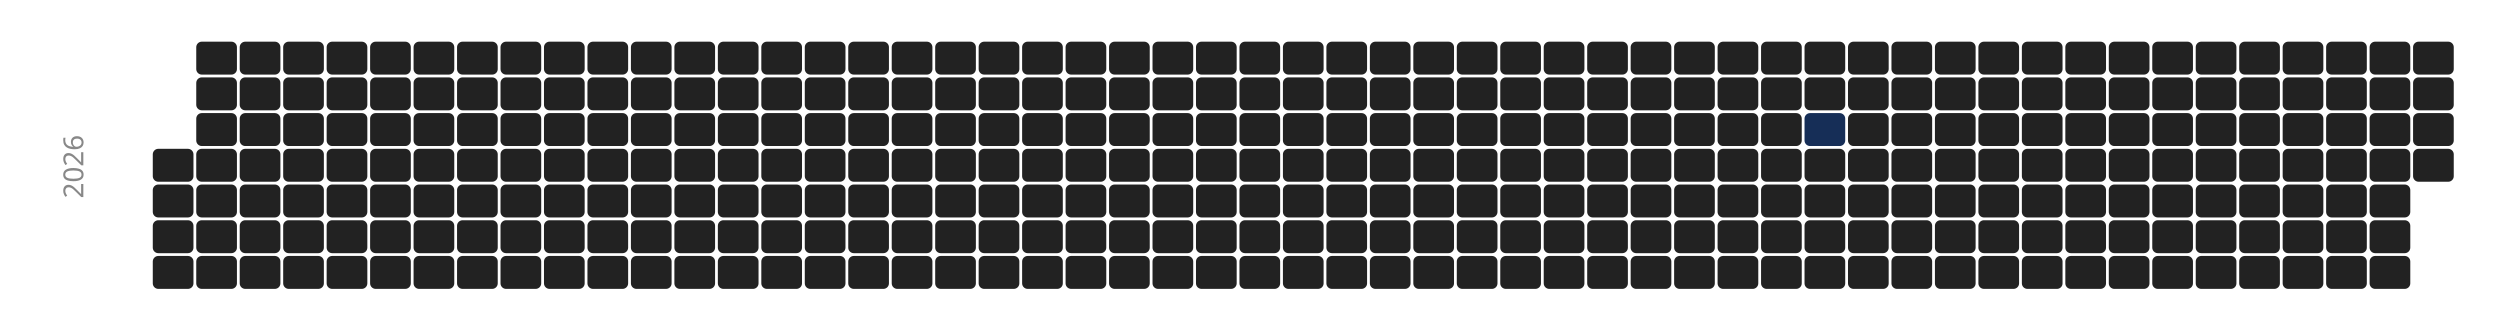
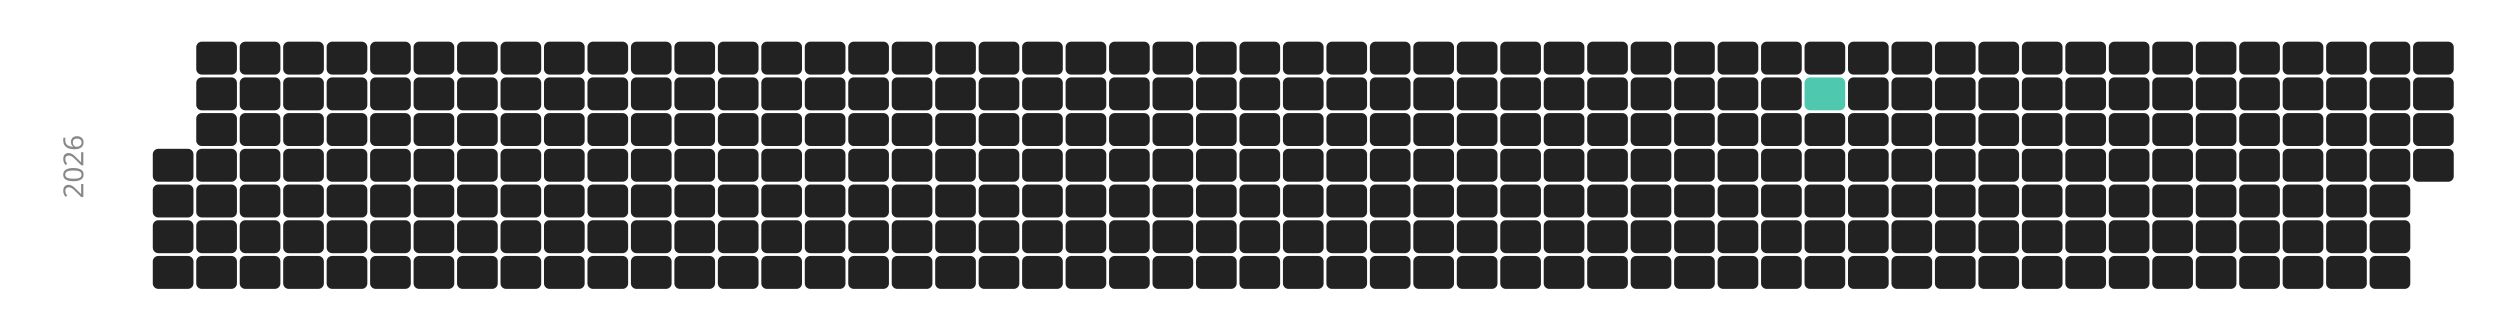
<svg xmlns="http://www.w3.org/2000/svg" width="900" height="120" viewBox="0 0 900 120" preserveAspectRatio="none" class="git-heatmap-svg">
  <g transform="translate(35,15)">
    <g transform="translate(20, 0)">
      <text fill="#888" font-size="10px" font-family="sans-serif" transform="translate(-25, 45) rotate(-90)" text-anchor="middle">2026</text>
      <rect class="day" width="14.648" height="11.857" x="0" y="38.571" fill="#222222" rx="2" />
      <rect class="day" width="14.648" height="11.857" x="0" y="51.429" fill="#222222" rx="2" />
      <rect class="day" width="14.648" height="11.857" x="0" y="64.286" fill="#222222" rx="2" />
      <rect class="day" width="14.648" height="11.857" x="0" y="77.143" fill="#222222" rx="2" />
      <rect class="day" width="14.648" height="11.857" x="15.648" y="0" fill="#222222" rx="2" />
      <rect class="day" width="14.648" height="11.857" x="15.648" y="12.857" fill="#222222" rx="2" />
      <rect class="day" width="14.648" height="11.857" x="15.648" y="25.714" fill="#222222" rx="2" />
      <rect class="day" width="14.648" height="11.857" x="15.648" y="38.571" fill="#222222" rx="2" />
      <rect class="day" width="14.648" height="11.857" x="15.648" y="51.429" fill="#222222" rx="2" />
      <rect class="day" width="14.648" height="11.857" x="15.648" y="64.286" fill="#222222" rx="2" />
      <rect class="day" width="14.648" height="11.857" x="15.648" y="77.143" fill="#222222" rx="2" />
      <rect class="day" width="14.648" height="11.857" x="31.296" y="0" fill="#222222" rx="2" />
      <rect class="day" width="14.648" height="11.857" x="31.296" y="12.857" fill="#222222" rx="2" />
      <rect class="day" width="14.648" height="11.857" x="31.296" y="25.714" fill="#222222" rx="2" />
      <rect class="day" width="14.648" height="11.857" x="31.296" y="38.571" fill="#222222" rx="2" />
      <rect class="day" width="14.648" height="11.857" x="31.296" y="51.429" fill="#222222" rx="2" />
      <rect class="day" width="14.648" height="11.857" x="31.296" y="64.286" fill="#222222" rx="2" />
      <rect class="day" width="14.648" height="11.857" x="31.296" y="77.143" fill="#222222" rx="2" />
      <rect class="day" width="14.648" height="11.857" x="46.944" y="0" fill="#222222" rx="2" />
      <rect class="day" width="14.648" height="11.857" x="46.944" y="12.857" fill="#222222" rx="2" />
      <rect class="day" width="14.648" height="11.857" x="46.944" y="25.714" fill="#222222" rx="2" />
      <rect class="day" width="14.648" height="11.857" x="46.944" y="38.571" fill="#222222" rx="2" />
      <rect class="day" width="14.648" height="11.857" x="46.944" y="51.429" fill="#222222" rx="2" />
      <rect class="day" width="14.648" height="11.857" x="46.944" y="64.286" fill="#222222" rx="2" />
      <rect class="day" width="14.648" height="11.857" x="46.944" y="77.143" fill="#222222" rx="2" />
      <rect class="day" width="14.648" height="11.857" x="62.593" y="0" fill="#222222" rx="2" />
      <rect class="day" width="14.648" height="11.857" x="62.593" y="12.857" fill="#222222" rx="2" />
      <rect class="day" width="14.648" height="11.857" x="62.593" y="25.714" fill="#222222" rx="2" />
      <rect class="day" width="14.648" height="11.857" x="62.593" y="38.571" fill="#222222" rx="2" />
      <rect class="day" width="14.648" height="11.857" x="62.593" y="51.429" fill="#222222" rx="2" />
      <rect class="day" width="14.648" height="11.857" x="62.593" y="64.286" fill="#222222" rx="2" />
      <rect class="day" width="14.648" height="11.857" x="62.593" y="77.143" fill="#222222" rx="2" />
      <rect class="day" width="14.648" height="11.857" x="78.241" y="0" fill="#222222" rx="2" />
      <rect class="day" width="14.648" height="11.857" x="78.241" y="12.857" fill="#222222" rx="2" />
      <rect class="day" width="14.648" height="11.857" x="78.241" y="25.714" fill="#222222" rx="2" />
      <rect class="day" width="14.648" height="11.857" x="78.241" y="38.571" fill="#222222" rx="2" />
      <rect class="day" width="14.648" height="11.857" x="78.241" y="51.429" fill="#222222" rx="2" />
      <rect class="day" width="14.648" height="11.857" x="78.241" y="64.286" fill="#222222" rx="2" />
      <rect class="day" width="14.648" height="11.857" x="78.241" y="77.143" fill="#222222" rx="2" />
      <rect class="day" width="14.648" height="11.857" x="93.889" y="0" fill="#222222" rx="2" />
      <rect class="day" width="14.648" height="11.857" x="93.889" y="12.857" fill="#222222" rx="2" />
      <rect class="day" width="14.648" height="11.857" x="93.889" y="25.714" fill="#222222" rx="2" />
      <rect class="day" width="14.648" height="11.857" x="93.889" y="38.571" fill="#222222" rx="2" />
      <rect class="day" width="14.648" height="11.857" x="93.889" y="51.429" fill="#222222" rx="2" />
      <rect class="day" width="14.648" height="11.857" x="93.889" y="64.286" fill="#222222" rx="2" />
      <rect class="day" width="14.648" height="11.857" x="93.889" y="77.143" fill="#222222" rx="2" />
      <rect class="day" width="14.648" height="11.857" x="109.537" y="0" fill="#222222" rx="2" />
      <rect class="day" width="14.648" height="11.857" x="109.537" y="12.857" fill="#222222" rx="2" />
      <rect class="day" width="14.648" height="11.857" x="109.537" y="25.714" fill="#222222" rx="2" />
      <rect class="day" width="14.648" height="11.857" x="109.537" y="38.571" fill="#222222" rx="2" />
      <rect class="day" width="14.648" height="11.857" x="109.537" y="51.429" fill="#222222" rx="2" />
      <rect class="day" width="14.648" height="11.857" x="109.537" y="64.286" fill="#222222" rx="2" />
      <rect class="day" width="14.648" height="11.857" x="109.537" y="77.143" fill="#222222" rx="2" />
      <rect class="day" width="14.648" height="11.857" x="125.185" y="0" fill="#222222" rx="2" />
      <rect class="day" width="14.648" height="11.857" x="125.185" y="12.857" fill="#222222" rx="2" />
      <rect class="day" width="14.648" height="11.857" x="125.185" y="25.714" fill="#222222" rx="2" />
      <rect class="day" width="14.648" height="11.857" x="125.185" y="38.571" fill="#222222" rx="2" />
      <rect class="day" width="14.648" height="11.857" x="125.185" y="51.429" fill="#222222" rx="2" />
      <rect class="day" width="14.648" height="11.857" x="125.185" y="64.286" fill="#222222" rx="2" />
      <rect class="day" width="14.648" height="11.857" x="125.185" y="77.143" fill="#222222" rx="2" />
      <rect class="day" width="14.648" height="11.857" x="140.833" y="0" fill="#222222" rx="2" />
      <rect class="day" width="14.648" height="11.857" x="140.833" y="12.857" fill="#222222" rx="2" />
      <rect class="day" width="14.648" height="11.857" x="140.833" y="25.714" fill="#222222" rx="2" />
      <rect class="day" width="14.648" height="11.857" x="140.833" y="38.571" fill="#222222" rx="2" />
      <rect class="day" width="14.648" height="11.857" x="140.833" y="51.429" fill="#222222" rx="2" />
      <rect class="day" width="14.648" height="11.857" x="140.833" y="64.286" fill="#222222" rx="2" />
      <rect class="day" width="14.648" height="11.857" x="140.833" y="77.143" fill="#222222" rx="2" />
      <rect class="day" width="14.648" height="11.857" x="156.481" y="0" fill="#222222" rx="2" />
      <rect class="day" width="14.648" height="11.857" x="156.481" y="12.857" fill="#222222" rx="2" />
      <rect class="day" width="14.648" height="11.857" x="156.481" y="25.714" fill="#222222" rx="2" />
      <rect class="day" width="14.648" height="11.857" x="156.481" y="38.571" fill="#222222" rx="2" />
      <rect class="day" width="14.648" height="11.857" x="156.481" y="51.429" fill="#222222" rx="2" />
      <rect class="day" width="14.648" height="11.857" x="156.481" y="64.286" fill="#222222" rx="2" />
      <rect class="day" width="14.648" height="11.857" x="156.481" y="77.143" fill="#222222" rx="2" />
      <rect class="day" width="14.648" height="11.857" x="172.13" y="0" fill="#222222" rx="2" />
      <rect class="day" width="14.648" height="11.857" x="172.13" y="12.857" fill="#222222" rx="2" />
      <rect class="day" width="14.648" height="11.857" x="172.13" y="25.714" fill="#222222" rx="2" />
      <rect class="day" width="14.648" height="11.857" x="172.13" y="38.571" fill="#222222" rx="2" />
      <rect class="day" width="14.648" height="11.857" x="172.13" y="51.429" fill="#222222" rx="2" />
      <rect class="day" width="14.648" height="11.857" x="172.13" y="64.286" fill="#222222" rx="2" />
      <rect class="day" width="14.648" height="11.857" x="172.13" y="77.143" fill="#222222" rx="2" />
      <rect class="day" width="14.648" height="11.857" x="187.778" y="0" fill="#222222" rx="2" />
      <rect class="day" width="14.648" height="11.857" x="187.778" y="12.857" fill="#222222" rx="2" />
      <rect class="day" width="14.648" height="11.857" x="187.778" y="25.714" fill="#222222" rx="2" />
      <rect class="day" width="14.648" height="11.857" x="187.778" y="38.571" fill="#222222" rx="2" />
      <rect class="day" width="14.648" height="11.857" x="187.778" y="51.429" fill="#222222" rx="2" />
      <rect class="day" width="14.648" height="11.857" x="187.778" y="64.286" fill="#222222" rx="2" />
      <rect class="day" width="14.648" height="11.857" x="187.778" y="77.143" fill="#222222" rx="2" />
      <rect class="day" width="14.648" height="11.857" x="203.426" y="0" fill="#222222" rx="2" />
      <rect class="day" width="14.648" height="11.857" x="203.426" y="12.857" fill="#222222" rx="2" />
      <rect class="day" width="14.648" height="11.857" x="203.426" y="25.714" fill="#222222" rx="2" />
      <rect class="day" width="14.648" height="11.857" x="203.426" y="38.571" fill="#222222" rx="2" />
      <rect class="day" width="14.648" height="11.857" x="203.426" y="51.429" fill="#222222" rx="2" />
      <rect class="day" width="14.648" height="11.857" x="203.426" y="64.286" fill="#222222" rx="2" />
      <rect class="day" width="14.648" height="11.857" x="203.426" y="77.143" fill="#222222" rx="2" />
      <rect class="day" width="14.648" height="11.857" x="219.074" y="0" fill="#222222" rx="2" />
      <rect class="day" width="14.648" height="11.857" x="219.074" y="12.857" fill="#222222" rx="2" />
      <rect class="day" width="14.648" height="11.857" x="219.074" y="25.714" fill="#222222" rx="2" />
      <rect class="day" width="14.648" height="11.857" x="219.074" y="38.571" fill="#222222" rx="2" />
      <rect class="day" width="14.648" height="11.857" x="219.074" y="51.429" fill="#222222" rx="2" />
      <rect class="day" width="14.648" height="11.857" x="219.074" y="64.286" fill="#222222" rx="2" />
      <rect class="day" width="14.648" height="11.857" x="219.074" y="77.143" fill="#222222" rx="2" />
      <rect class="day" width="14.648" height="11.857" x="234.722" y="0" fill="#222222" rx="2" />
      <rect class="day" width="14.648" height="11.857" x="234.722" y="12.857" fill="#222222" rx="2" />
      <rect class="day" width="14.648" height="11.857" x="234.722" y="25.714" fill="#222222" rx="2" />
      <rect class="day" width="14.648" height="11.857" x="234.722" y="38.571" fill="#222222" rx="2" />
      <rect class="day" width="14.648" height="11.857" x="234.722" y="51.429" fill="#222222" rx="2" />
      <rect class="day" width="14.648" height="11.857" x="234.722" y="64.286" fill="#222222" rx="2" />
      <rect class="day" width="14.648" height="11.857" x="234.722" y="77.143" fill="#222222" rx="2" />
      <rect class="day" width="14.648" height="11.857" x="250.37" y="0" fill="#222222" rx="2" />
      <rect class="day" width="14.648" height="11.857" x="250.37" y="12.857" fill="#222222" rx="2" />
      <rect class="day" width="14.648" height="11.857" x="250.37" y="25.714" fill="#222222" rx="2" />
      <rect class="day" width="14.648" height="11.857" x="250.37" y="38.571" fill="#222222" rx="2" />
      <rect class="day" width="14.648" height="11.857" x="250.37" y="51.429" fill="#222222" rx="2" />
      <rect class="day" width="14.648" height="11.857" x="250.37" y="64.286" fill="#222222" rx="2" />
      <rect class="day" width="14.648" height="11.857" x="250.37" y="77.143" fill="#222222" rx="2" />
      <rect class="day" width="14.648" height="11.857" x="266.019" y="0" fill="#222222" rx="2" />
      <rect class="day" width="14.648" height="11.857" x="266.019" y="12.857" fill="#222222" rx="2" />
      <rect class="day" width="14.648" height="11.857" x="266.019" y="25.714" fill="#222222" rx="2" />
      <rect class="day" width="14.648" height="11.857" x="266.019" y="38.571" fill="#222222" rx="2" />
      <rect class="day" width="14.648" height="11.857" x="266.019" y="51.429" fill="#222222" rx="2" />
      <rect class="day" width="14.648" height="11.857" x="266.019" y="64.286" fill="#222222" rx="2" />
      <rect class="day" width="14.648" height="11.857" x="266.019" y="77.143" fill="#222222" rx="2" />
      <rect class="day" width="14.648" height="11.857" x="281.667" y="0" fill="#222222" rx="2" />
      <rect class="day" width="14.648" height="11.857" x="281.667" y="12.857" fill="#222222" rx="2" />
      <rect class="day" width="14.648" height="11.857" x="281.667" y="25.714" fill="#222222" rx="2" />
      <rect class="day" width="14.648" height="11.857" x="281.667" y="38.571" fill="#222222" rx="2" />
      <rect class="day" width="14.648" height="11.857" x="281.667" y="51.429" fill="#222222" rx="2" />
      <rect class="day" width="14.648" height="11.857" x="281.667" y="64.286" fill="#222222" rx="2" />
      <rect class="day" width="14.648" height="11.857" x="281.667" y="77.143" fill="#222222" rx="2" />
      <rect class="day" width="14.648" height="11.857" x="297.315" y="0" fill="#222222" rx="2" />
      <rect class="day" width="14.648" height="11.857" x="297.315" y="12.857" fill="#222222" rx="2" />
      <rect class="day" width="14.648" height="11.857" x="297.315" y="25.714" fill="#222222" rx="2" />
      <rect class="day" width="14.648" height="11.857" x="297.315" y="38.571" fill="#222222" rx="2" />
      <rect class="day" width="14.648" height="11.857" x="297.315" y="51.429" fill="#222222" rx="2" />
      <rect class="day" width="14.648" height="11.857" x="297.315" y="64.286" fill="#222222" rx="2" />
      <rect class="day" width="14.648" height="11.857" x="297.315" y="77.143" fill="#222222" rx="2" />
      <rect class="day" width="14.648" height="11.857" x="312.963" y="0" fill="#222222" rx="2" />
      <rect class="day" width="14.648" height="11.857" x="312.963" y="12.857" fill="#222222" rx="2" />
      <rect class="day" width="14.648" height="11.857" x="312.963" y="25.714" fill="#222222" rx="2" />
      <rect class="day" width="14.648" height="11.857" x="312.963" y="38.571" fill="#222222" rx="2" />
      <rect class="day" width="14.648" height="11.857" x="312.963" y="51.429" fill="#222222" rx="2" />
      <rect class="day" width="14.648" height="11.857" x="312.963" y="64.286" fill="#222222" rx="2" />
      <rect class="day" width="14.648" height="11.857" x="312.963" y="77.143" fill="#222222" rx="2" />
      <rect class="day" width="14.648" height="11.857" x="328.611" y="0" fill="#222222" rx="2" />
      <rect class="day" width="14.648" height="11.857" x="328.611" y="12.857" fill="#222222" rx="2" />
      <rect class="day" width="14.648" height="11.857" x="328.611" y="25.714" fill="#222222" rx="2" />
      <rect class="day" width="14.648" height="11.857" x="328.611" y="38.571" fill="#222222" rx="2" />
      <rect class="day" width="14.648" height="11.857" x="328.611" y="51.429" fill="#222222" rx="2" />
      <rect class="day" width="14.648" height="11.857" x="328.611" y="64.286" fill="#222222" rx="2" />
      <rect class="day" width="14.648" height="11.857" x="328.611" y="77.143" fill="#222222" rx="2" />
      <rect class="day" width="14.648" height="11.857" x="344.259" y="0" fill="#222222" rx="2" />
      <rect class="day" width="14.648" height="11.857" x="344.259" y="12.857" fill="#222222" rx="2" />
      <rect class="day" width="14.648" height="11.857" x="344.259" y="25.714" fill="#222222" rx="2" />
      <rect class="day" width="14.648" height="11.857" x="344.259" y="38.571" fill="#222222" rx="2" />
      <rect class="day" width="14.648" height="11.857" x="344.259" y="51.429" fill="#222222" rx="2" />
      <rect class="day" width="14.648" height="11.857" x="344.259" y="64.286" fill="#222222" rx="2" />
      <rect class="day" width="14.648" height="11.857" x="344.259" y="77.143" fill="#222222" rx="2" />
      <rect class="day" width="14.648" height="11.857" x="359.907" y="0" fill="#222222" rx="2" />
      <rect class="day" width="14.648" height="11.857" x="359.907" y="12.857" fill="#222222" rx="2" />
      <rect class="day" width="14.648" height="11.857" x="359.907" y="25.714" fill="#222222" rx="2" />
      <rect class="day" width="14.648" height="11.857" x="359.907" y="38.571" fill="#222222" rx="2" />
      <rect class="day" width="14.648" height="11.857" x="359.907" y="51.429" fill="#222222" rx="2" />
      <rect class="day" width="14.648" height="11.857" x="359.907" y="64.286" fill="#222222" rx="2" />
      <rect class="day" width="14.648" height="11.857" x="359.907" y="77.143" fill="#222222" rx="2" />
      <rect class="day" width="14.648" height="11.857" x="375.556" y="0" fill="#222222" rx="2" />
      <rect class="day" width="14.648" height="11.857" x="375.556" y="12.857" fill="#222222" rx="2" />
      <rect class="day" width="14.648" height="11.857" x="375.556" y="25.714" fill="#222222" rx="2" />
      <rect class="day" width="14.648" height="11.857" x="375.556" y="38.571" fill="#222222" rx="2" />
      <rect class="day" width="14.648" height="11.857" x="375.556" y="51.429" fill="#222222" rx="2" />
      <rect class="day" width="14.648" height="11.857" x="375.556" y="64.286" fill="#222222" rx="2" />
      <rect class="day" width="14.648" height="11.857" x="375.556" y="77.143" fill="#222222" rx="2" />
      <rect class="day" width="14.648" height="11.857" x="391.204" y="0" fill="#222222" rx="2" />
      <rect class="day" width="14.648" height="11.857" x="391.204" y="12.857" fill="#222222" rx="2" />
      <rect class="day" width="14.648" height="11.857" x="391.204" y="25.714" fill="#222222" rx="2" />
      <rect class="day" width="14.648" height="11.857" x="391.204" y="38.571" fill="#222222" rx="2" />
      <rect class="day" width="14.648" height="11.857" x="391.204" y="51.429" fill="#222222" rx="2" />
      <rect class="day" width="14.648" height="11.857" x="391.204" y="64.286" fill="#222222" rx="2" />
      <rect class="day" width="14.648" height="11.857" x="391.204" y="77.143" fill="#222222" rx="2" />
      <rect class="day" width="14.648" height="11.857" x="406.852" y="0" fill="#222222" rx="2" />
      <rect class="day" width="14.648" height="11.857" x="406.852" y="12.857" fill="#222222" rx="2" />
      <rect class="day" width="14.648" height="11.857" x="406.852" y="25.714" fill="#222222" rx="2" />
      <rect class="day" width="14.648" height="11.857" x="406.852" y="38.571" fill="#222222" rx="2" />
      <rect class="day" width="14.648" height="11.857" x="406.852" y="51.429" fill="#222222" rx="2" />
      <rect class="day" width="14.648" height="11.857" x="406.852" y="64.286" fill="#222222" rx="2" />
      <rect class="day" width="14.648" height="11.857" x="406.852" y="77.143" fill="#222222" rx="2" />
      <rect class="day" width="14.648" height="11.857" x="422.5" y="0" fill="#222222" rx="2" />
      <rect class="day" width="14.648" height="11.857" x="422.5" y="12.857" fill="#222222" rx="2" />
      <rect class="day" width="14.648" height="11.857" x="422.5" y="25.714" fill="#222222" rx="2" />
      <rect class="day" width="14.648" height="11.857" x="422.5" y="38.571" fill="#222222" rx="2" />
      <rect class="day" width="14.648" height="11.857" x="422.5" y="51.429" fill="#222222" rx="2" />
      <rect class="day" width="14.648" height="11.857" x="422.5" y="64.286" fill="#222222" rx="2" />
      <rect class="day" width="14.648" height="11.857" x="422.5" y="77.143" fill="#222222" rx="2" />
      <rect class="day" width="14.648" height="11.857" x="438.148" y="0" fill="#222222" rx="2" />
      <rect class="day" width="14.648" height="11.857" x="438.148" y="12.857" fill="#222222" rx="2" />
      <rect class="day" width="14.648" height="11.857" x="438.148" y="25.714" fill="#222222" rx="2" />
      <rect class="day" width="14.648" height="11.857" x="438.148" y="38.571" fill="#222222" rx="2" />
      <rect class="day" width="14.648" height="11.857" x="438.148" y="51.429" fill="#222222" rx="2" />
      <rect class="day" width="14.648" height="11.857" x="438.148" y="64.286" fill="#222222" rx="2" />
      <rect class="day" width="14.648" height="11.857" x="438.148" y="77.143" fill="#222222" rx="2" />
      <rect class="day" width="14.648" height="11.857" x="453.796" y="0" fill="#222222" rx="2" />
      <rect class="day" width="14.648" height="11.857" x="453.796" y="12.857" fill="#222222" rx="2" />
      <rect class="day" width="14.648" height="11.857" x="453.796" y="25.714" fill="#222222" rx="2" />
      <rect class="day" width="14.648" height="11.857" x="453.796" y="38.571" fill="#222222" rx="2" />
      <rect class="day" width="14.648" height="11.857" x="453.796" y="51.429" fill="#222222" rx="2" />
      <rect class="day" width="14.648" height="11.857" x="453.796" y="64.286" fill="#222222" rx="2" />
      <rect class="day" width="14.648" height="11.857" x="453.796" y="77.143" fill="#222222" rx="2" />
      <rect class="day" width="14.648" height="11.857" x="469.444" y="0" fill="#222222" rx="2" />
      <rect class="day" width="14.648" height="11.857" x="469.444" y="12.857" fill="#222222" rx="2" />
      <rect class="day" width="14.648" height="11.857" x="469.444" y="25.714" fill="#222222" rx="2" />
      <rect class="day" width="14.648" height="11.857" x="469.444" y="38.571" fill="#222222" rx="2" />
      <rect class="day" width="14.648" height="11.857" x="469.444" y="51.429" fill="#222222" rx="2" />
      <rect class="day" width="14.648" height="11.857" x="469.444" y="64.286" fill="#222222" rx="2" />
      <rect class="day" width="14.648" height="11.857" x="469.444" y="77.143" fill="#222222" rx="2" />
      <rect class="day" width="14.648" height="11.857" x="485.093" y="0" fill="#222222" rx="2" />
      <rect class="day" width="14.648" height="11.857" x="485.093" y="12.857" fill="#222222" rx="2" />
      <rect class="day" width="14.648" height="11.857" x="485.093" y="25.714" fill="#222222" rx="2" />
      <rect class="day" width="14.648" height="11.857" x="485.093" y="38.571" fill="#222222" rx="2" />
      <rect class="day" width="14.648" height="11.857" x="485.093" y="51.429" fill="#222222" rx="2" />
      <rect class="day" width="14.648" height="11.857" x="485.093" y="64.286" fill="#222222" rx="2" />
      <rect class="day" width="14.648" height="11.857" x="485.093" y="77.143" fill="#222222" rx="2" />
      <rect class="day" width="14.648" height="11.857" x="500.741" y="0" fill="#222222" rx="2" />
      <rect class="day" width="14.648" height="11.857" x="500.741" y="12.857" fill="#222222" rx="2" />
      <rect class="day" width="14.648" height="11.857" x="500.741" y="25.714" fill="#222222" rx="2" />
      <rect class="day" width="14.648" height="11.857" x="500.741" y="38.571" fill="#222222" rx="2" />
      <rect class="day" width="14.648" height="11.857" x="500.741" y="51.429" fill="#222222" rx="2" />
      <rect class="day" width="14.648" height="11.857" x="500.741" y="64.286" fill="#222222" rx="2" />
      <rect class="day" width="14.648" height="11.857" x="500.741" y="77.143" fill="#222222" rx="2" />
      <rect class="day" width="14.648" height="11.857" x="516.389" y="0" fill="#222222" rx="2" />
      <rect class="day" width="14.648" height="11.857" x="516.389" y="12.857" fill="#222222" rx="2" />
      <rect class="day" width="14.648" height="11.857" x="516.389" y="25.714" fill="#222222" rx="2" />
      <rect class="day" width="14.648" height="11.857" x="516.389" y="38.571" fill="#222222" rx="2" />
      <rect class="day" width="14.648" height="11.857" x="516.389" y="51.429" fill="#222222" rx="2" />
      <rect class="day" width="14.648" height="11.857" x="516.389" y="64.286" fill="#222222" rx="2" />
      <rect class="day" width="14.648" height="11.857" x="516.389" y="77.143" fill="#222222" rx="2" />
      <rect class="day" width="14.648" height="11.857" x="532.037" y="0" fill="#222222" rx="2" />
      <rect class="day" width="14.648" height="11.857" x="532.037" y="12.857" fill="#222222" rx="2" />
      <rect class="day" width="14.648" height="11.857" x="532.037" y="25.714" fill="#222222" rx="2" />
      <rect class="day" width="14.648" height="11.857" x="532.037" y="38.571" fill="#222222" rx="2" />
      <rect class="day" width="14.648" height="11.857" x="532.037" y="51.429" fill="#222222" rx="2" />
      <rect class="day" width="14.648" height="11.857" x="532.037" y="64.286" fill="#222222" rx="2" />
      <rect class="day" width="14.648" height="11.857" x="532.037" y="77.143" fill="#222222" rx="2" />
      <rect class="day" width="14.648" height="11.857" x="547.685" y="0" fill="#222222" rx="2" />
      <rect class="day" width="14.648" height="11.857" x="547.685" y="12.857" fill="#222222" rx="2" />
      <rect class="day" width="14.648" height="11.857" x="547.685" y="25.714" fill="#222222" rx="2" />
      <rect class="day" width="14.648" height="11.857" x="547.685" y="38.571" fill="#222222" rx="2" />
      <rect class="day" width="14.648" height="11.857" x="547.685" y="51.429" fill="#222222" rx="2" />
      <rect class="day" width="14.648" height="11.857" x="547.685" y="64.286" fill="#222222" rx="2" />
      <rect class="day" width="14.648" height="11.857" x="547.685" y="77.143" fill="#222222" rx="2" />
      <rect class="day" width="14.648" height="11.857" x="563.333" y="0" fill="#222222" rx="2" />
      <rect class="day" width="14.648" height="11.857" x="563.333" y="12.857" fill="#222222" rx="2" />
      <rect class="day" width="14.648" height="11.857" x="563.333" y="25.714" fill="#222222" rx="2" />
      <rect class="day" width="14.648" height="11.857" x="563.333" y="38.571" fill="#222222" rx="2" />
      <rect class="day" width="14.648" height="11.857" x="563.333" y="51.429" fill="#222222" rx="2" />
      <rect class="day" width="14.648" height="11.857" x="563.333" y="64.286" fill="#222222" rx="2" />
      <rect class="day" width="14.648" height="11.857" x="563.333" y="77.143" fill="#222222" rx="2" />
      <rect class="day" width="14.648" height="11.857" x="578.981" y="0" fill="#222222" rx="2" />
      <rect class="day" width="14.648" height="11.857" x="578.981" y="12.857" fill="#222222" rx="2" />
      <rect class="day" width="14.648" height="11.857" x="578.981" y="25.714" fill="#222222" rx="2" />
      <rect class="day" width="14.648" height="11.857" x="578.981" y="38.571" fill="#222222" rx="2" />
      <rect class="day" width="14.648" height="11.857" x="578.981" y="51.429" fill="#222222" rx="2" />
      <rect class="day" width="14.648" height="11.857" x="578.981" y="64.286" fill="#222222" rx="2" />
      <rect class="day" width="14.648" height="11.857" x="578.981" y="77.143" fill="#222222" rx="2" />
      <rect class="day" width="14.648" height="11.857" x="594.63" y="0" fill="#222222" rx="2" />
-       <rect class="day" width="14.648" height="11.857" x="594.63" y="12.857" fill="#222222" rx="2" />
-       <rect class="day" width="14.648" height="11.857" x="594.63" y="25.714" fill="rgb(22, 46, 87)" rx="2" />
+       <rect class="day" width="14.648" height="11.857" x="594.63" y="12.857" fill="rgb(78, 201, 176)" rx="2" />
+       <rect class="day" width="14.648" height="11.857" x="594.63" y="25.714" fill="#222222" rx="2" />
      <rect class="day" width="14.648" height="11.857" x="594.63" y="38.571" fill="#222222" rx="2" />
      <rect class="day" width="14.648" height="11.857" x="594.63" y="51.429" fill="#222222" rx="2" />
      <rect class="day" width="14.648" height="11.857" x="594.63" y="64.286" fill="#222222" rx="2" />
      <rect class="day" width="14.648" height="11.857" x="594.63" y="77.143" fill="#222222" rx="2" />
      <rect class="day" width="14.648" height="11.857" x="610.278" y="0" fill="#222222" rx="2" />
      <rect class="day" width="14.648" height="11.857" x="610.278" y="12.857" fill="#222222" rx="2" />
      <rect class="day" width="14.648" height="11.857" x="610.278" y="25.714" fill="#222222" rx="2" />
      <rect class="day" width="14.648" height="11.857" x="610.278" y="38.571" fill="#222222" rx="2" />
      <rect class="day" width="14.648" height="11.857" x="610.278" y="51.429" fill="#222222" rx="2" />
      <rect class="day" width="14.648" height="11.857" x="610.278" y="64.286" fill="#222222" rx="2" />
      <rect class="day" width="14.648" height="11.857" x="610.278" y="77.143" fill="#222222" rx="2" />
      <rect class="day" width="14.648" height="11.857" x="625.926" y="0" fill="#222222" rx="2" />
      <rect class="day" width="14.648" height="11.857" x="625.926" y="12.857" fill="#222222" rx="2" />
      <rect class="day" width="14.648" height="11.857" x="625.926" y="25.714" fill="#222222" rx="2" />
      <rect class="day" width="14.648" height="11.857" x="625.926" y="38.571" fill="#222222" rx="2" />
      <rect class="day" width="14.648" height="11.857" x="625.926" y="51.429" fill="#222222" rx="2" />
      <rect class="day" width="14.648" height="11.857" x="625.926" y="64.286" fill="#222222" rx="2" />
      <rect class="day" width="14.648" height="11.857" x="625.926" y="77.143" fill="#222222" rx="2" />
      <rect class="day" width="14.648" height="11.857" x="641.574" y="0" fill="#222222" rx="2" />
      <rect class="day" width="14.648" height="11.857" x="641.574" y="12.857" fill="#222222" rx="2" />
      <rect class="day" width="14.648" height="11.857" x="641.574" y="25.714" fill="#222222" rx="2" />
      <rect class="day" width="14.648" height="11.857" x="641.574" y="38.571" fill="#222222" rx="2" />
      <rect class="day" width="14.648" height="11.857" x="641.574" y="51.429" fill="#222222" rx="2" />
      <rect class="day" width="14.648" height="11.857" x="641.574" y="64.286" fill="#222222" rx="2" />
      <rect class="day" width="14.648" height="11.857" x="641.574" y="77.143" fill="#222222" rx="2" />
      <rect class="day" width="14.648" height="11.857" x="657.222" y="0" fill="#222222" rx="2" />
      <rect class="day" width="14.648" height="11.857" x="657.222" y="12.857" fill="#222222" rx="2" />
      <rect class="day" width="14.648" height="11.857" x="657.222" y="25.714" fill="#222222" rx="2" />
      <rect class="day" width="14.648" height="11.857" x="657.222" y="38.571" fill="#222222" rx="2" />
      <rect class="day" width="14.648" height="11.857" x="657.222" y="51.429" fill="#222222" rx="2" />
      <rect class="day" width="14.648" height="11.857" x="657.222" y="64.286" fill="#222222" rx="2" />
      <rect class="day" width="14.648" height="11.857" x="657.222" y="77.143" fill="#222222" rx="2" />
      <rect class="day" width="14.648" height="11.857" x="672.87" y="0" fill="#222222" rx="2" />
      <rect class="day" width="14.648" height="11.857" x="672.87" y="12.857" fill="#222222" rx="2" />
      <rect class="day" width="14.648" height="11.857" x="672.87" y="25.714" fill="#222222" rx="2" />
      <rect class="day" width="14.648" height="11.857" x="672.87" y="38.571" fill="#222222" rx="2" />
      <rect class="day" width="14.648" height="11.857" x="672.87" y="51.429" fill="#222222" rx="2" />
      <rect class="day" width="14.648" height="11.857" x="672.87" y="64.286" fill="#222222" rx="2" />
      <rect class="day" width="14.648" height="11.857" x="672.87" y="77.143" fill="#222222" rx="2" />
      <rect class="day" width="14.648" height="11.857" x="688.519" y="0" fill="#222222" rx="2" />
      <rect class="day" width="14.648" height="11.857" x="688.519" y="12.857" fill="#222222" rx="2" />
      <rect class="day" width="14.648" height="11.857" x="688.519" y="25.714" fill="#222222" rx="2" />
      <rect class="day" width="14.648" height="11.857" x="688.519" y="38.571" fill="#222222" rx="2" />
      <rect class="day" width="14.648" height="11.857" x="688.519" y="51.429" fill="#222222" rx="2" />
      <rect class="day" width="14.648" height="11.857" x="688.519" y="64.286" fill="#222222" rx="2" />
      <rect class="day" width="14.648" height="11.857" x="688.519" y="77.143" fill="#222222" rx="2" />
      <rect class="day" width="14.648" height="11.857" x="704.167" y="0" fill="#222222" rx="2" />
      <rect class="day" width="14.648" height="11.857" x="704.167" y="12.857" fill="#222222" rx="2" />
      <rect class="day" width="14.648" height="11.857" x="704.167" y="25.714" fill="#222222" rx="2" />
      <rect class="day" width="14.648" height="11.857" x="704.167" y="38.571" fill="#222222" rx="2" />
      <rect class="day" width="14.648" height="11.857" x="704.167" y="51.429" fill="#222222" rx="2" />
      <rect class="day" width="14.648" height="11.857" x="704.167" y="64.286" fill="#222222" rx="2" />
      <rect class="day" width="14.648" height="11.857" x="704.167" y="77.143" fill="#222222" rx="2" />
      <rect class="day" width="14.648" height="11.857" x="719.815" y="0" fill="#222222" rx="2" />
      <rect class="day" width="14.648" height="11.857" x="719.815" y="12.857" fill="#222222" rx="2" />
      <rect class="day" width="14.648" height="11.857" x="719.815" y="25.714" fill="#222222" rx="2" />
      <rect class="day" width="14.648" height="11.857" x="719.815" y="38.571" fill="#222222" rx="2" />
      <rect class="day" width="14.648" height="11.857" x="719.815" y="51.429" fill="#222222" rx="2" />
      <rect class="day" width="14.648" height="11.857" x="719.815" y="64.286" fill="#222222" rx="2" />
      <rect class="day" width="14.648" height="11.857" x="719.815" y="77.143" fill="#222222" rx="2" />
      <rect class="day" width="14.648" height="11.857" x="735.463" y="0" fill="#222222" rx="2" />
      <rect class="day" width="14.648" height="11.857" x="735.463" y="12.857" fill="#222222" rx="2" />
      <rect class="day" width="14.648" height="11.857" x="735.463" y="25.714" fill="#222222" rx="2" />
      <rect class="day" width="14.648" height="11.857" x="735.463" y="38.571" fill="#222222" rx="2" />
      <rect class="day" width="14.648" height="11.857" x="735.463" y="51.429" fill="#222222" rx="2" />
      <rect class="day" width="14.648" height="11.857" x="735.463" y="64.286" fill="#222222" rx="2" />
      <rect class="day" width="14.648" height="11.857" x="735.463" y="77.143" fill="#222222" rx="2" />
      <rect class="day" width="14.648" height="11.857" x="751.111" y="0" fill="#222222" rx="2" />
      <rect class="day" width="14.648" height="11.857" x="751.111" y="12.857" fill="#222222" rx="2" />
      <rect class="day" width="14.648" height="11.857" x="751.111" y="25.714" fill="#222222" rx="2" />
      <rect class="day" width="14.648" height="11.857" x="751.111" y="38.571" fill="#222222" rx="2" />
      <rect class="day" width="14.648" height="11.857" x="751.111" y="51.429" fill="#222222" rx="2" />
      <rect class="day" width="14.648" height="11.857" x="751.111" y="64.286" fill="#222222" rx="2" />
      <rect class="day" width="14.648" height="11.857" x="751.111" y="77.143" fill="#222222" rx="2" />
      <rect class="day" width="14.648" height="11.857" x="766.759" y="0" fill="#222222" rx="2" />
      <rect class="day" width="14.648" height="11.857" x="766.759" y="12.857" fill="#222222" rx="2" />
      <rect class="day" width="14.648" height="11.857" x="766.759" y="25.714" fill="#222222" rx="2" />
      <rect class="day" width="14.648" height="11.857" x="766.759" y="38.571" fill="#222222" rx="2" />
      <rect class="day" width="14.648" height="11.857" x="766.759" y="51.429" fill="#222222" rx="2" />
      <rect class="day" width="14.648" height="11.857" x="766.759" y="64.286" fill="#222222" rx="2" />
      <rect class="day" width="14.648" height="11.857" x="766.759" y="77.143" fill="#222222" rx="2" />
      <rect class="day" width="14.648" height="11.857" x="782.407" y="0" fill="#222222" rx="2" />
      <rect class="day" width="14.648" height="11.857" x="782.407" y="12.857" fill="#222222" rx="2" />
      <rect class="day" width="14.648" height="11.857" x="782.407" y="25.714" fill="#222222" rx="2" />
      <rect class="day" width="14.648" height="11.857" x="782.407" y="38.571" fill="#222222" rx="2" />
      <rect class="day" width="14.648" height="11.857" x="782.407" y="51.429" fill="#222222" rx="2" />
      <rect class="day" width="14.648" height="11.857" x="782.407" y="64.286" fill="#222222" rx="2" />
      <rect class="day" width="14.648" height="11.857" x="782.407" y="77.143" fill="#222222" rx="2" />
      <rect class="day" width="14.648" height="11.857" x="798.056" y="0" fill="#222222" rx="2" />
      <rect class="day" width="14.648" height="11.857" x="798.056" y="12.857" fill="#222222" rx="2" />
      <rect class="day" width="14.648" height="11.857" x="798.056" y="25.714" fill="#222222" rx="2" />
      <rect class="day" width="14.648" height="11.857" x="798.056" y="38.571" fill="#222222" rx="2" />
      <rect class="day" width="14.648" height="11.857" x="798.056" y="51.429" fill="#222222" rx="2" />
      <rect class="day" width="14.648" height="11.857" x="798.056" y="64.286" fill="#222222" rx="2" />
      <rect class="day" width="14.648" height="11.857" x="798.056" y="77.143" fill="#222222" rx="2" />
      <rect class="day" width="14.648" height="11.857" x="813.704" y="0" fill="#222222" rx="2" />
      <rect class="day" width="14.648" height="11.857" x="813.704" y="12.857" fill="#222222" rx="2" />
      <rect class="day" width="14.648" height="11.857" x="813.704" y="25.714" fill="#222222" rx="2" />
      <rect class="day" width="14.648" height="11.857" x="813.704" y="38.571" fill="#222222" rx="2" />
    </g>
  </g>
</svg>
